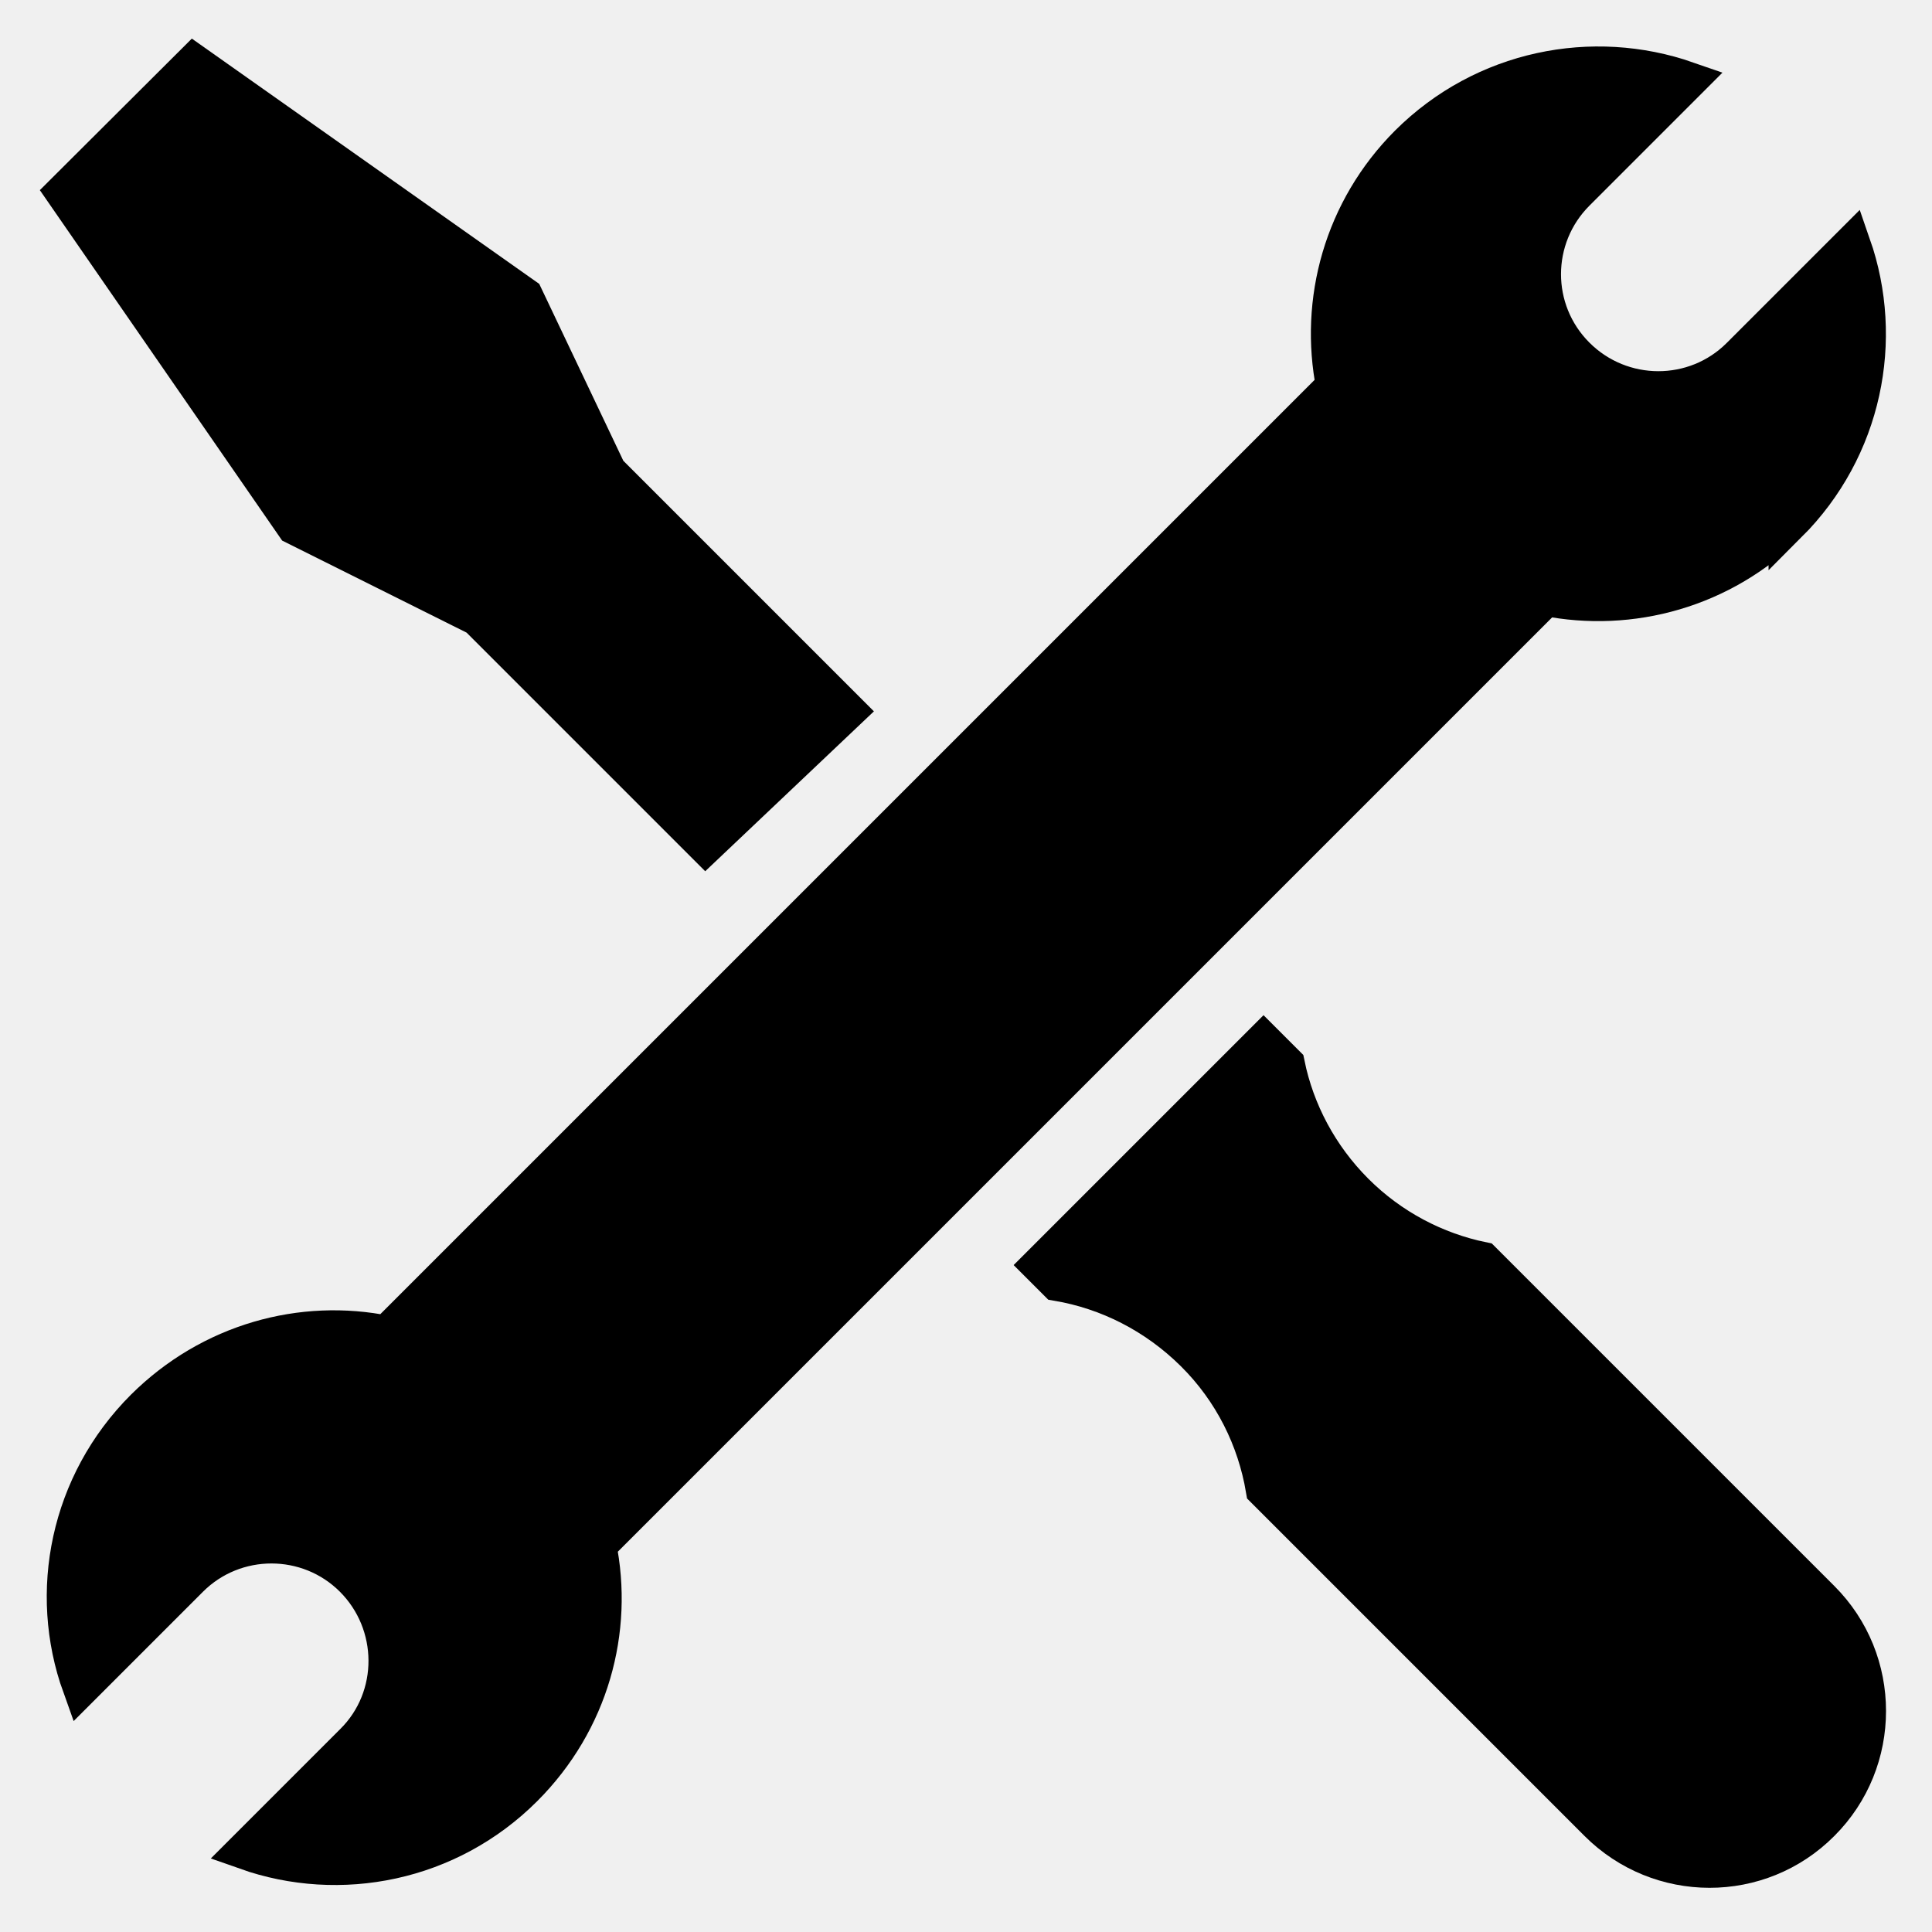
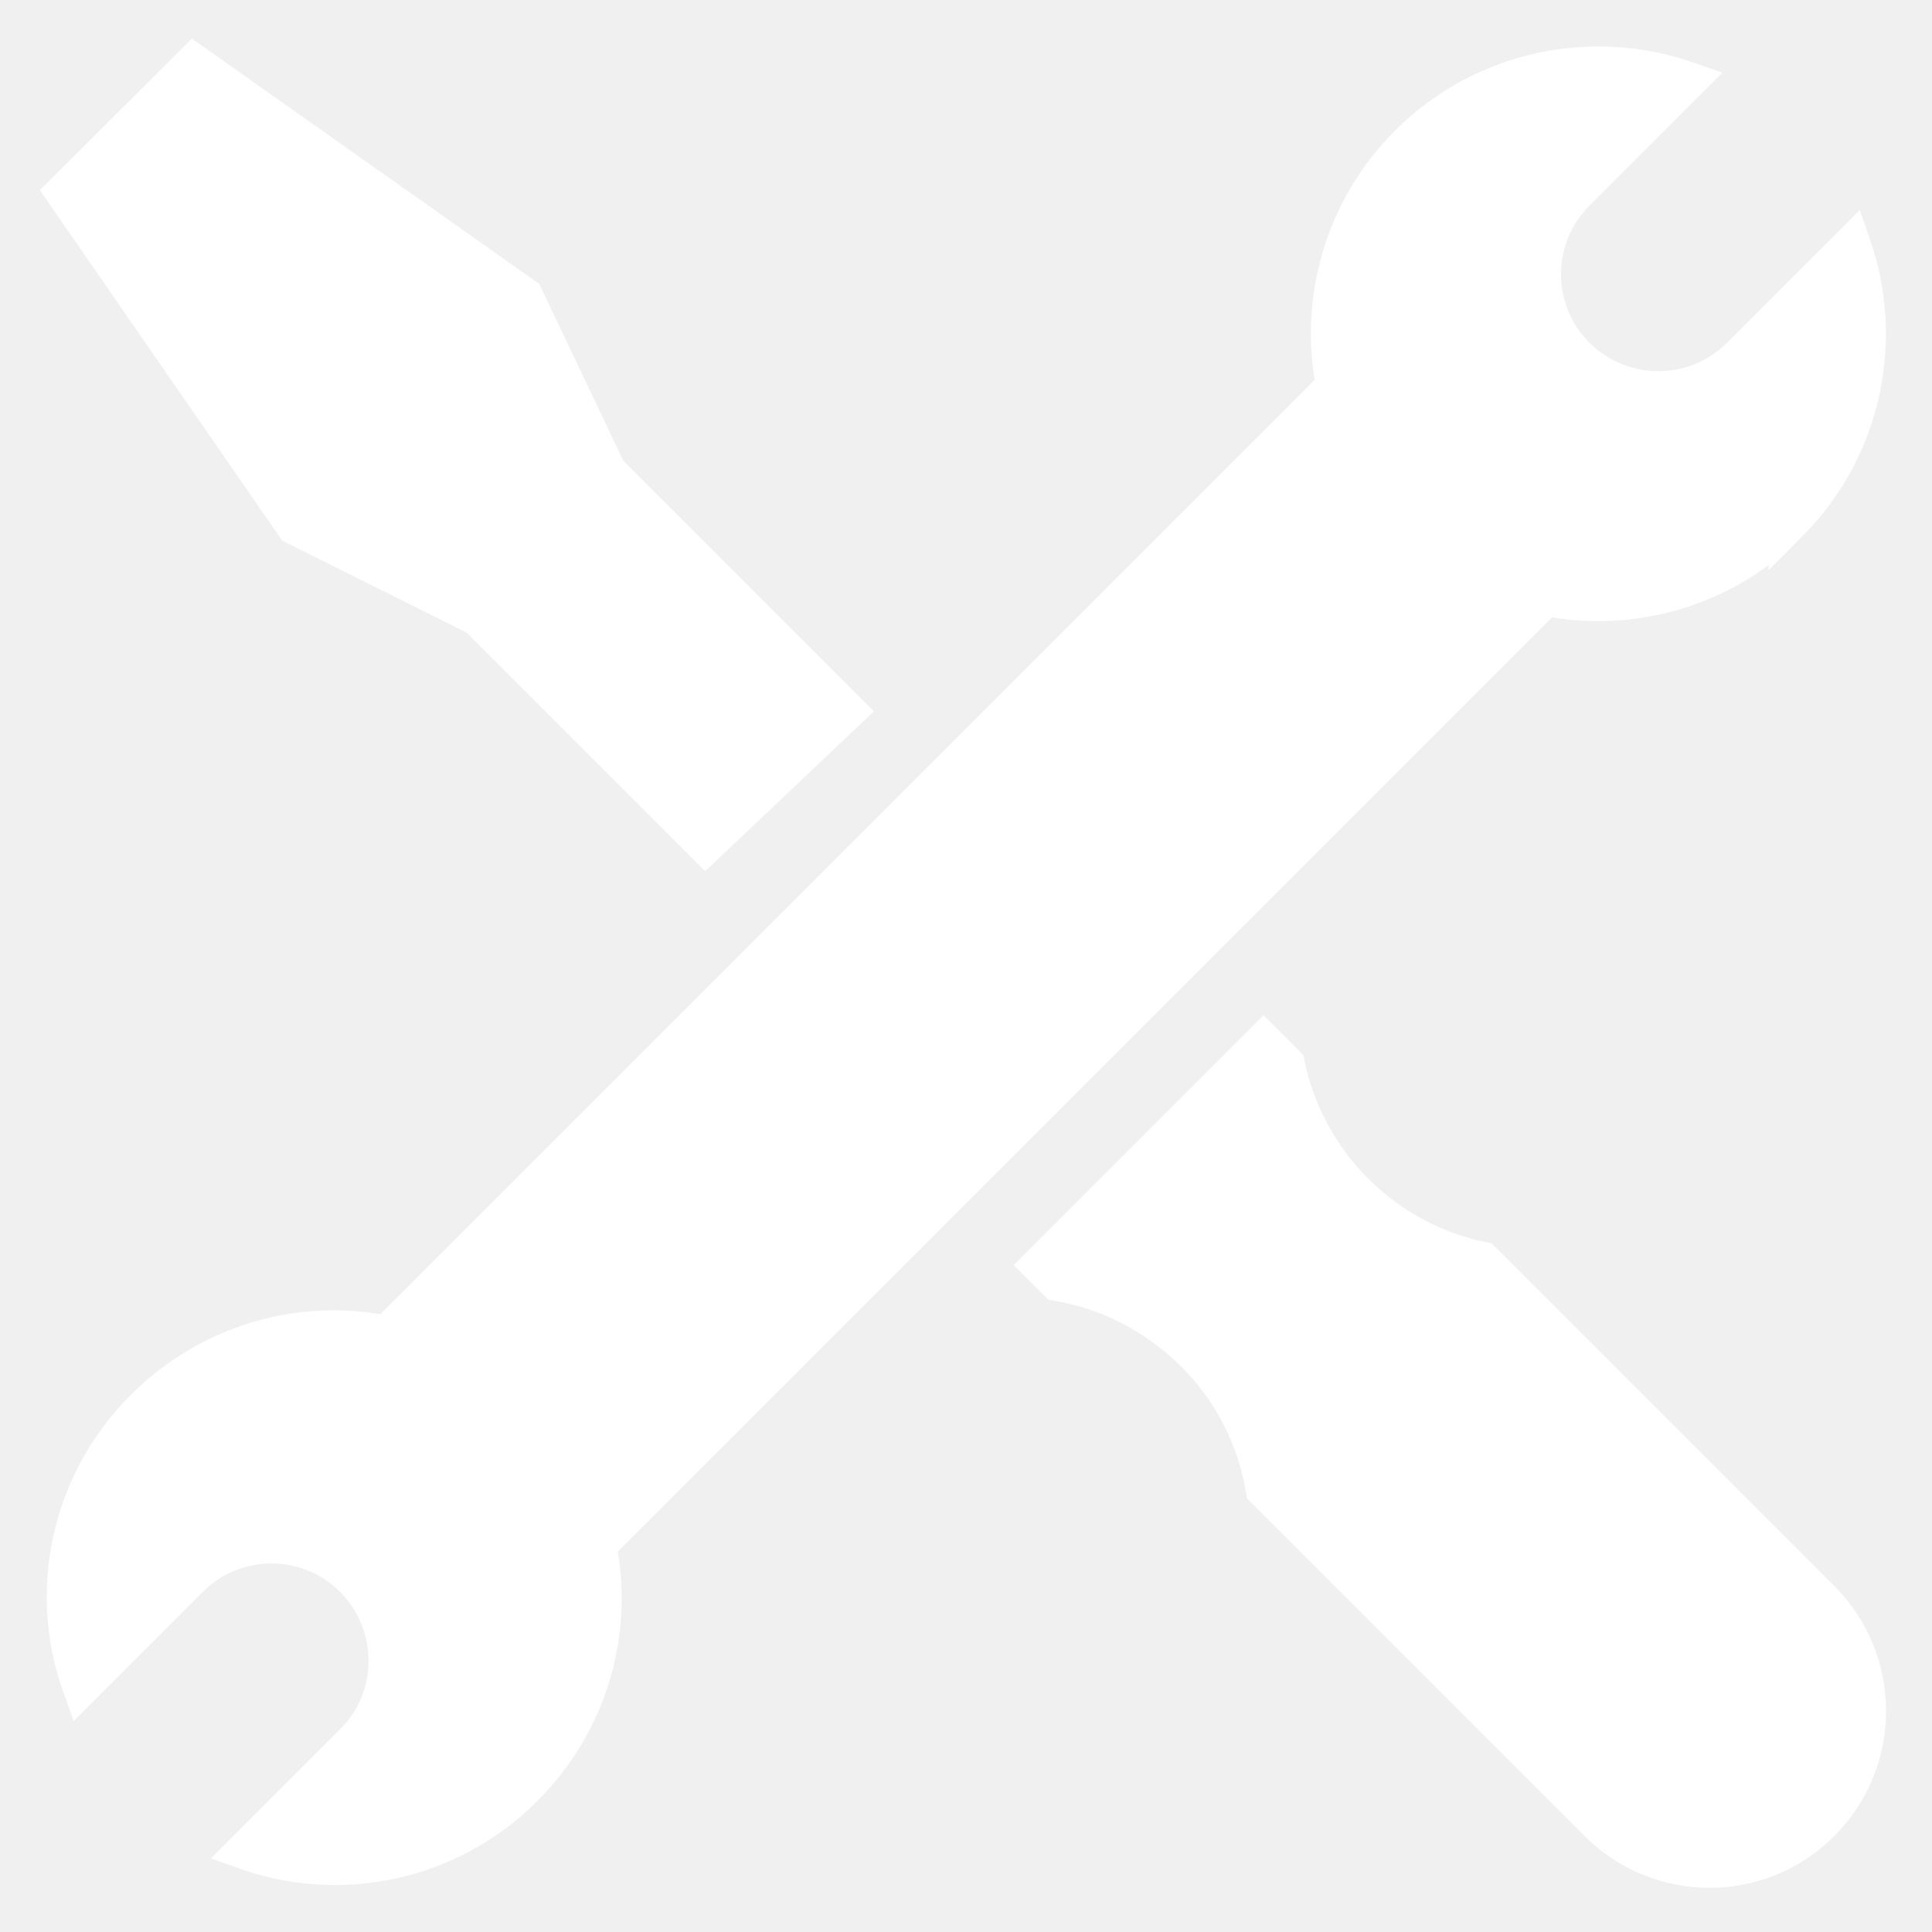
- <svg xmlns="http://www.w3.org/2000/svg" id="Layer_1" version="1.1" viewBox="0 0 50 50">
+ <svg xmlns="http://www.w3.org/2000/svg" id="Layer_1" version="1.1" viewBox="0 0 50 50" fill="#fff">
  <defs>
    <style>
      .st0 {
-         stroke: #000;
+         stroke: #fff;
        stroke-miterlimit: 10;
      }
    </style>
  </defs>
  <path class="st0" d="M46.27,13.55c1.95-1.95,2.5-4.76,1.65-7.2l-2.88,2.88c-1.17,1.17-3.08,1.17-4.26-.01s-1.17-3.08,0-4.25l2.88-2.88c-2.44-.85-5.25-.3-7.2,1.64-1.7,1.7-2.34,4.06-1.9,6.27l-24.55,24.55c-2.19-.45-4.55.19-6.27,1.9-1.95,1.95-2.5,4.76-1.63,7.18l2.79-2.79c1.17-1.17,3.08-1.17,4.25,0,1.17,1.17,1.19,3.09.01,4.26l-2.79,2.79c2.43.86,5.24.31,7.18-1.63,1.71-1.71,2.35-4.07,1.9-6.27l24.55-24.55c2.2.44,4.57-.2,6.27-1.9h0Z" />
  <g>
    <path class="st0" d="M27.37,33.17c1.3.22,2.54.84,3.54,1.83s1.61,2.24,1.83,3.54l8.62,8.62c1.59,1.59,4.17,1.6,5.76,0,.79-.79,1.19-1.83,1.19-2.88s-.4-2.09-1.19-2.88l-8.76-8.76c-1.21-.25-2.37-.85-3.3-1.78s-1.54-2.09-1.79-3.31l-.57-.57-5.76,5.76.43.43Z" />
    <polygon class="st0" points="12.65 16.1 12.58 16.17 18.26 21.85 21.9 18.4 16.12 12.62 15.98 12.77 13.56 7.68 5.02 1.65 1.68 4.98 7.64 13.6 12.65 16.1" />
  </g>
</svg>
